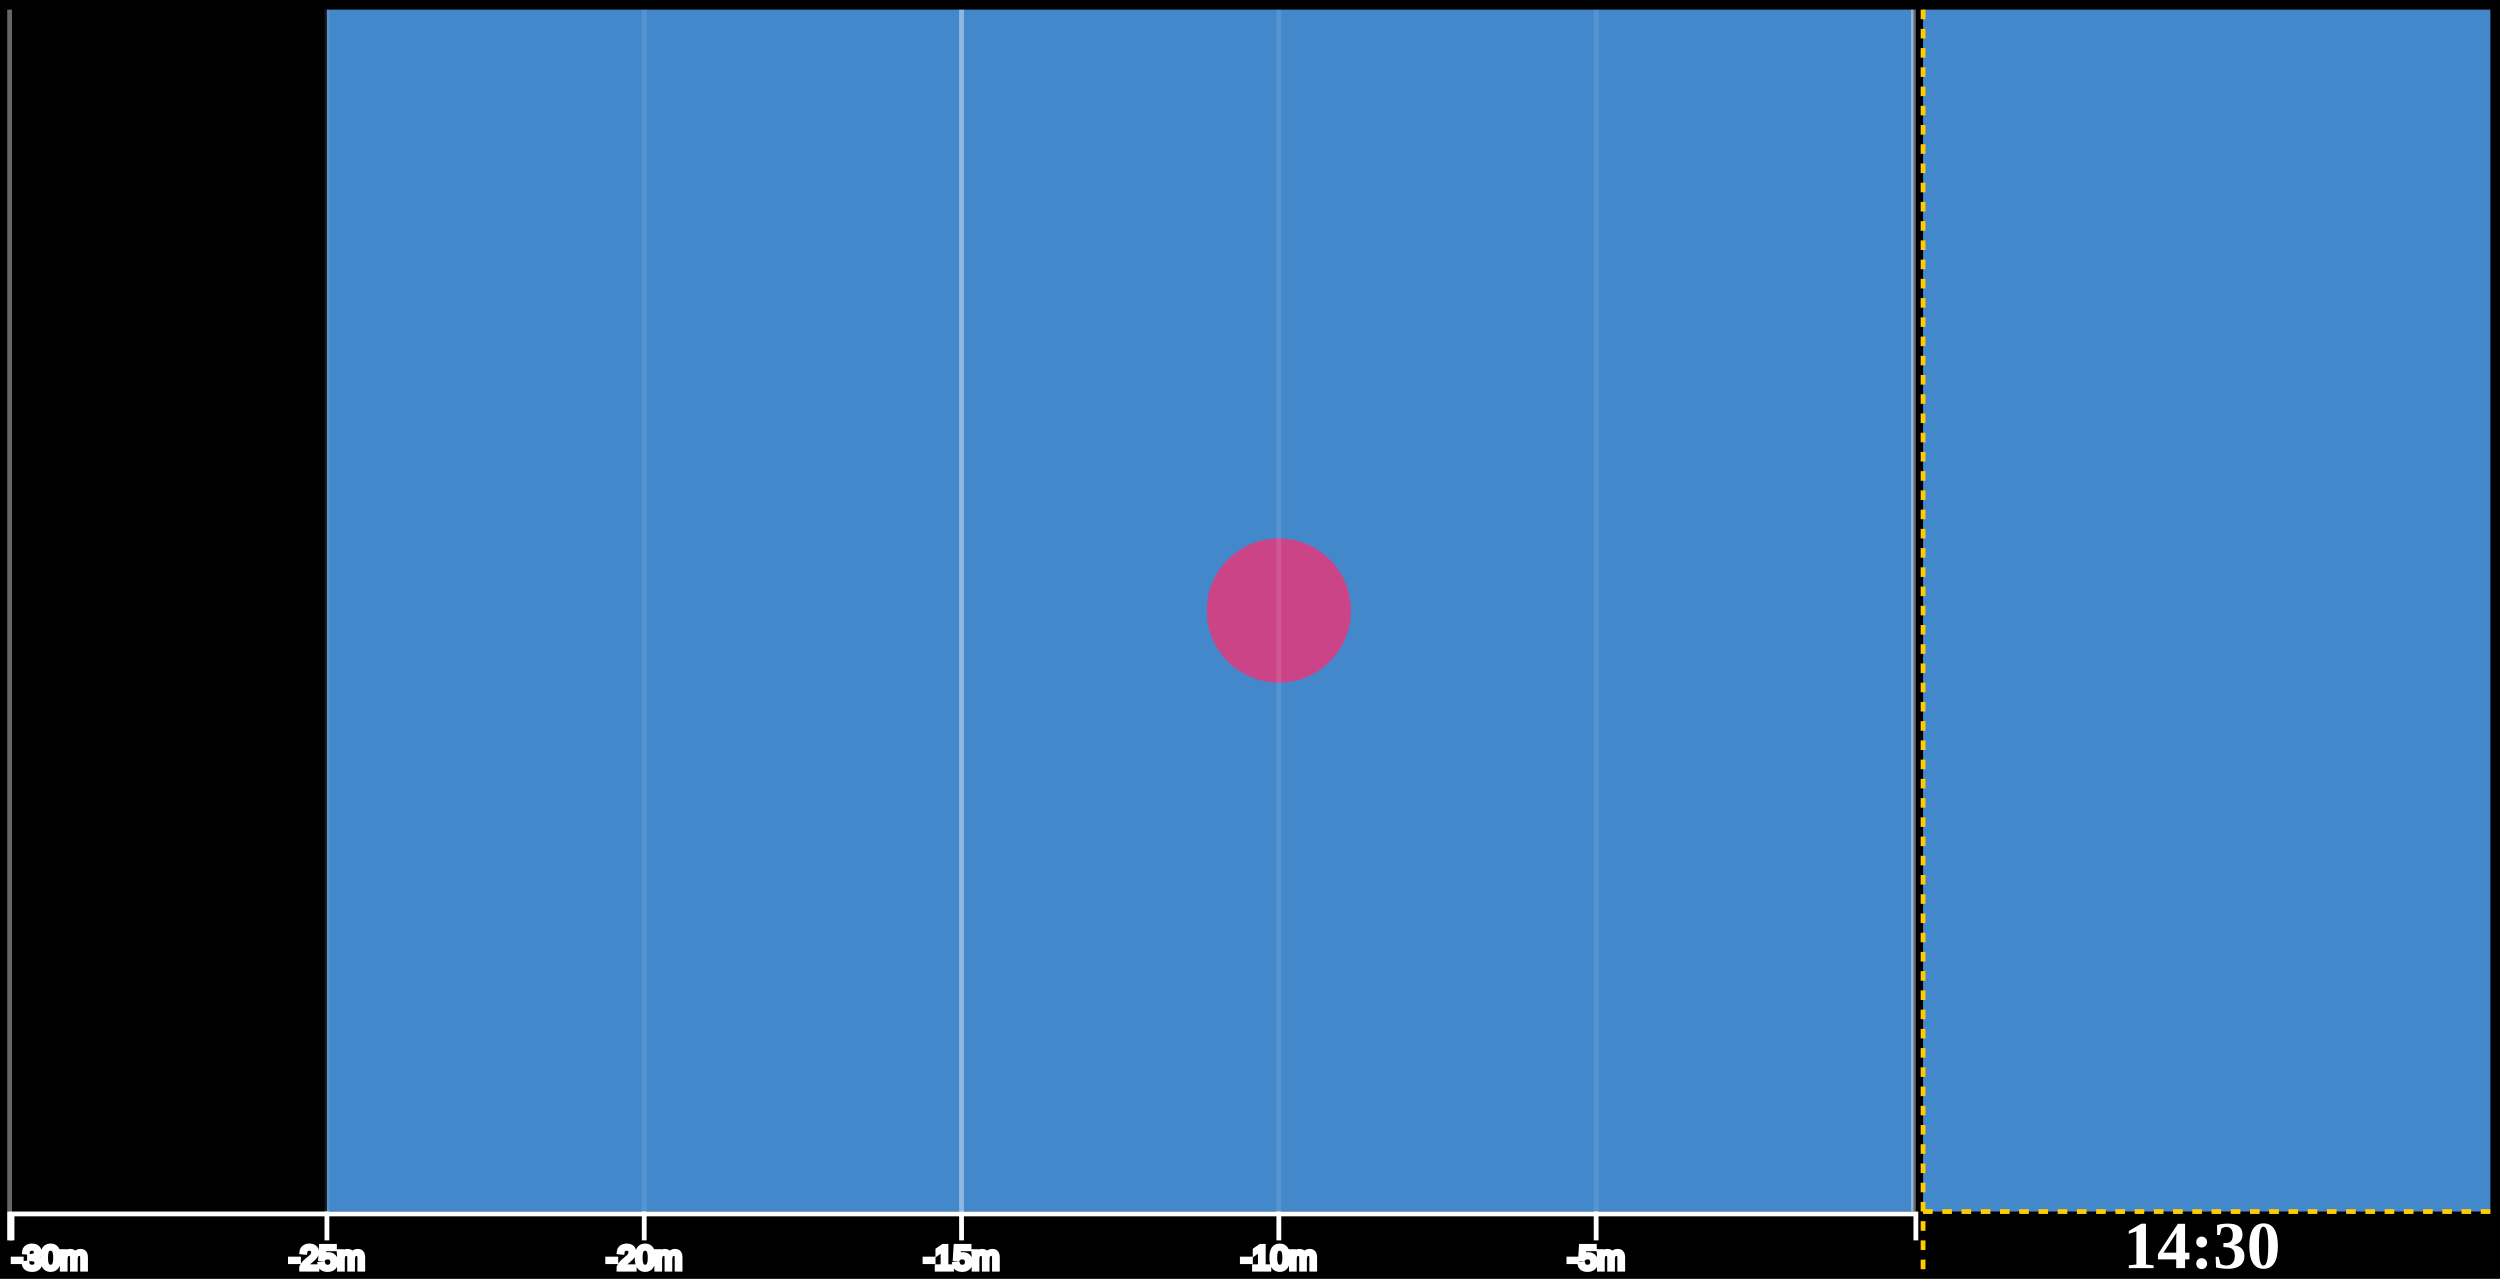
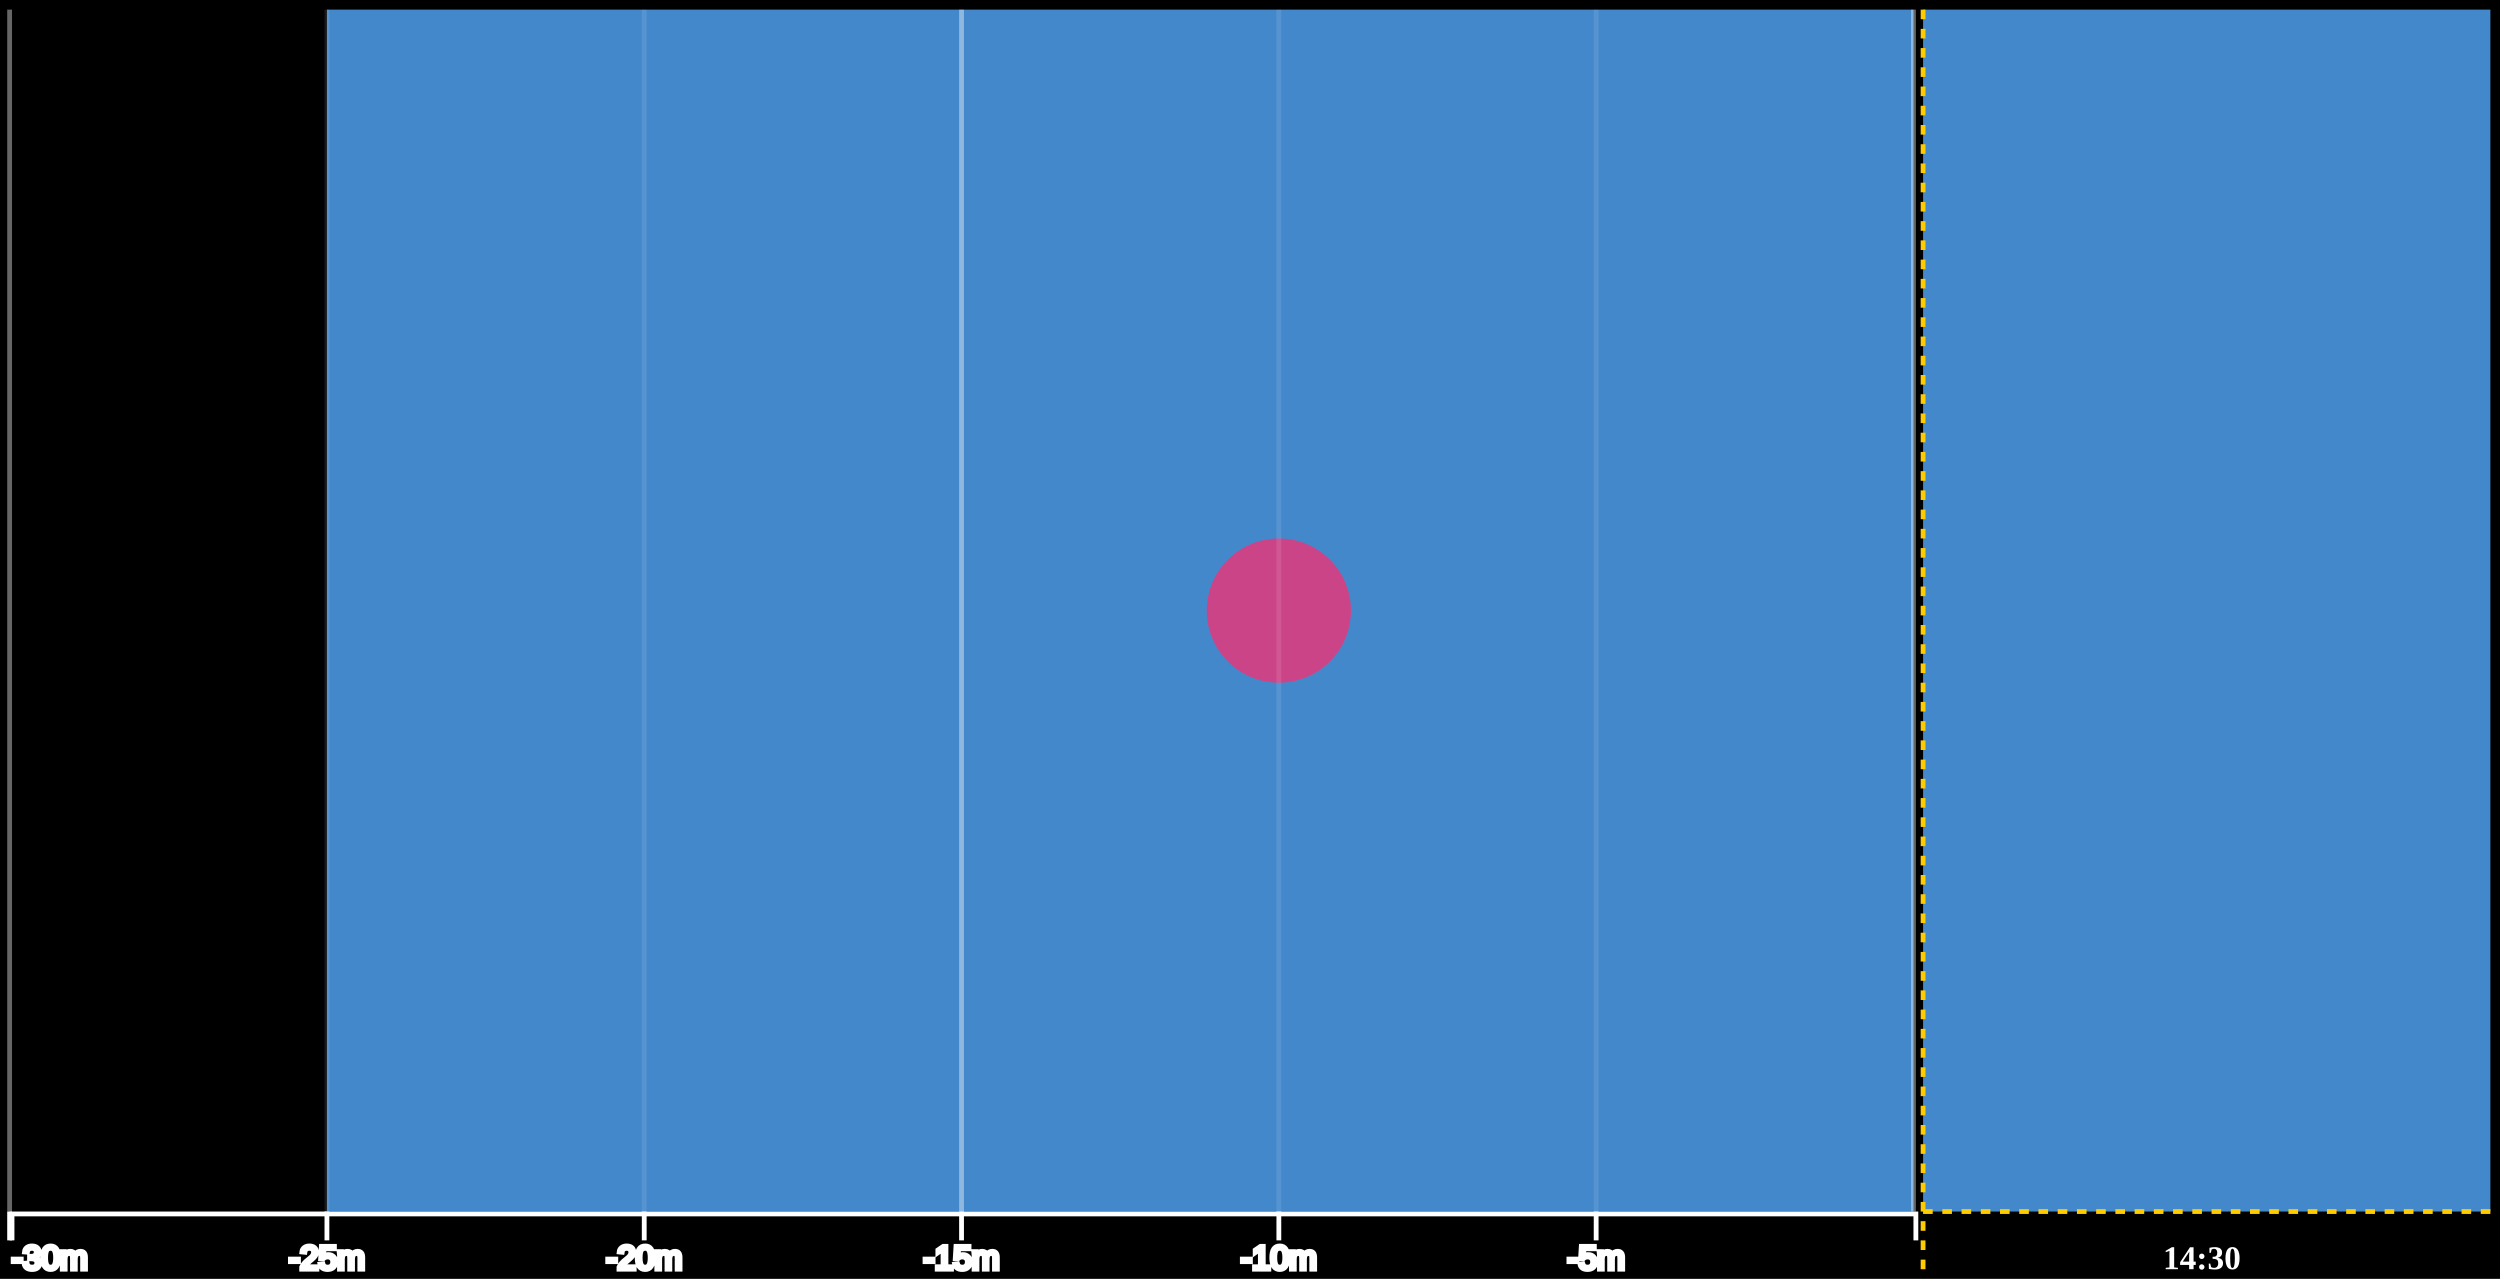
<svg xmlns="http://www.w3.org/2000/svg" width="520" height="266" viewBox="0 0 520 266" style="user-select:none;-webkit-user-select:none;-webkit-touch-callout:none">
  <rect class="bg" width="100%" height="100%" fill="black" />
  <g class="plot" transform="translate(2,2)">
    <g class="day-data" data-day="0" data-from="2025-04-22T14:00:00.000Z" data-to="2025-04-22T14:30:00.000Z" data-axis="x" data-lo="2" data-hi="398">
      <g class="field" data-field="mood">
        <rect class="block" x="66" y="0" width="330" height="250" fill="#4488cc" data-field="mood" data-state="focused" data-from="2025-04-22T14:05:00.000Z" data-to="2025-04-22T14:30:00.000Z" />
        <rect class="now-chunk" x="398" y="0" width="118" height="250" fill="#4488cc" />
        <circle class="point-bg" cx="264" cy="125" r="15" fill="#cc4488" fill-opacity="0" data-field="mood" data-state="coffee" data-at="2025-04-22T14:20:00.000Z" />
        <circle class="point-fg" cx="264" cy="125" r="15" fill="#cc4488" pointer-events="none" />
      </g>
    </g>
    <path class="axis" transform="translate(0,250)" d="M0.5,6V0.5H396.5V6" fill="none" stroke="white" />
    <line class="tick" x1="0" x2="0" y1="250" y2="256" stroke="white" />
    <text class="tick-label" x="8.333" y="262" text-anchor="middle" fill="white" stroke="white" font-size="6.944" font-family="Arial, 'Liberation Sans', Helvetica, sans-serif">-30m</text>
    <line class="tick" x1="66" x2="66" y1="250" y2="256" stroke="white" />
    <text class="tick-label" x="66" y="262" text-anchor="middle" fill="white" stroke="white" font-size="6.944" font-family="Arial, 'Liberation Sans', Helvetica, sans-serif">-25m</text>
    <line class="tick" x1="132" x2="132" y1="250" y2="256" stroke="white" />
    <text class="tick-label" x="132" y="262" text-anchor="middle" fill="white" stroke="white" font-size="6.944" font-family="Arial, 'Liberation Sans', Helvetica, sans-serif">-20m</text>
    <line class="tick" x1="198" x2="198" y1="250" y2="256" stroke="white" />
    <text class="tick-label" x="198" y="262" text-anchor="middle" fill="white" stroke="white" font-size="6.944" font-family="Arial, 'Liberation Sans', Helvetica, sans-serif">-15m</text>
    <line class="tick" x1="264" x2="264" y1="250" y2="256" stroke="white" />
    <text class="tick-label" x="264" y="262" text-anchor="middle" fill="white" stroke="white" font-size="6.944" font-family="Arial, 'Liberation Sans', Helvetica, sans-serif">-10m</text>
    <line class="tick" x1="330" x2="330" y1="250" y2="256" stroke="white" />
    <text class="tick-label" x="330" y="262" text-anchor="middle" fill="white" stroke="white" font-size="6.944" font-family="Arial, 'Liberation Sans', Helvetica, sans-serif">-5m</text>
    <line class="gridline" x1="0" x2="0" y1="0" y2="250" stroke="white" stroke-opacity="0.4" />
    <line class="gridline" x1="66" x2="66" y1="0" y2="250" stroke="white" stroke-opacity="0.1" />
    <line class="gridline" x1="132" x2="132" y1="0" y2="250" stroke="white" stroke-opacity="0.1" />
    <line class="gridline" x1="198" x2="198" y1="0" y2="250" stroke="white" stroke-opacity="0.4" />
    <line class="gridline" x1="264" x2="264" y1="0" y2="250" stroke="white" stroke-opacity="0.1" />
    <line class="gridline" x1="330" x2="330" y1="0" y2="250" stroke="white" stroke-opacity="0.1" />
    <line class="gridline" x1="396" x2="396" y1="0" y2="250" stroke="white" stroke-opacity="0.4" />
    <line class="current-time-line" x1="398" x2="398" y1="0" y2="262" data-now="398" stroke="#ffcc00" stroke-width="1" stroke-dasharray="2,2" />
    <line class="current-time-line-far" x1="398" x2="516" y1="250" y2="250" stroke="#ffcc00" stroke-width="1" stroke-dasharray="2,2" />
    <g class="nowview-overlay">
-       <text class="current-time-text" x="456" y="257.8" text-anchor="middle" dominant-baseline="middle" fill="white" font-size="14" font-weight="bold">14:30</text>
+       <text class="current-time-text" x="456" y="262" text-anchor="middle" fill="white" font-size="6.944" font-weight="bold">14:30</text>
    </g>
  </g>
</svg>
